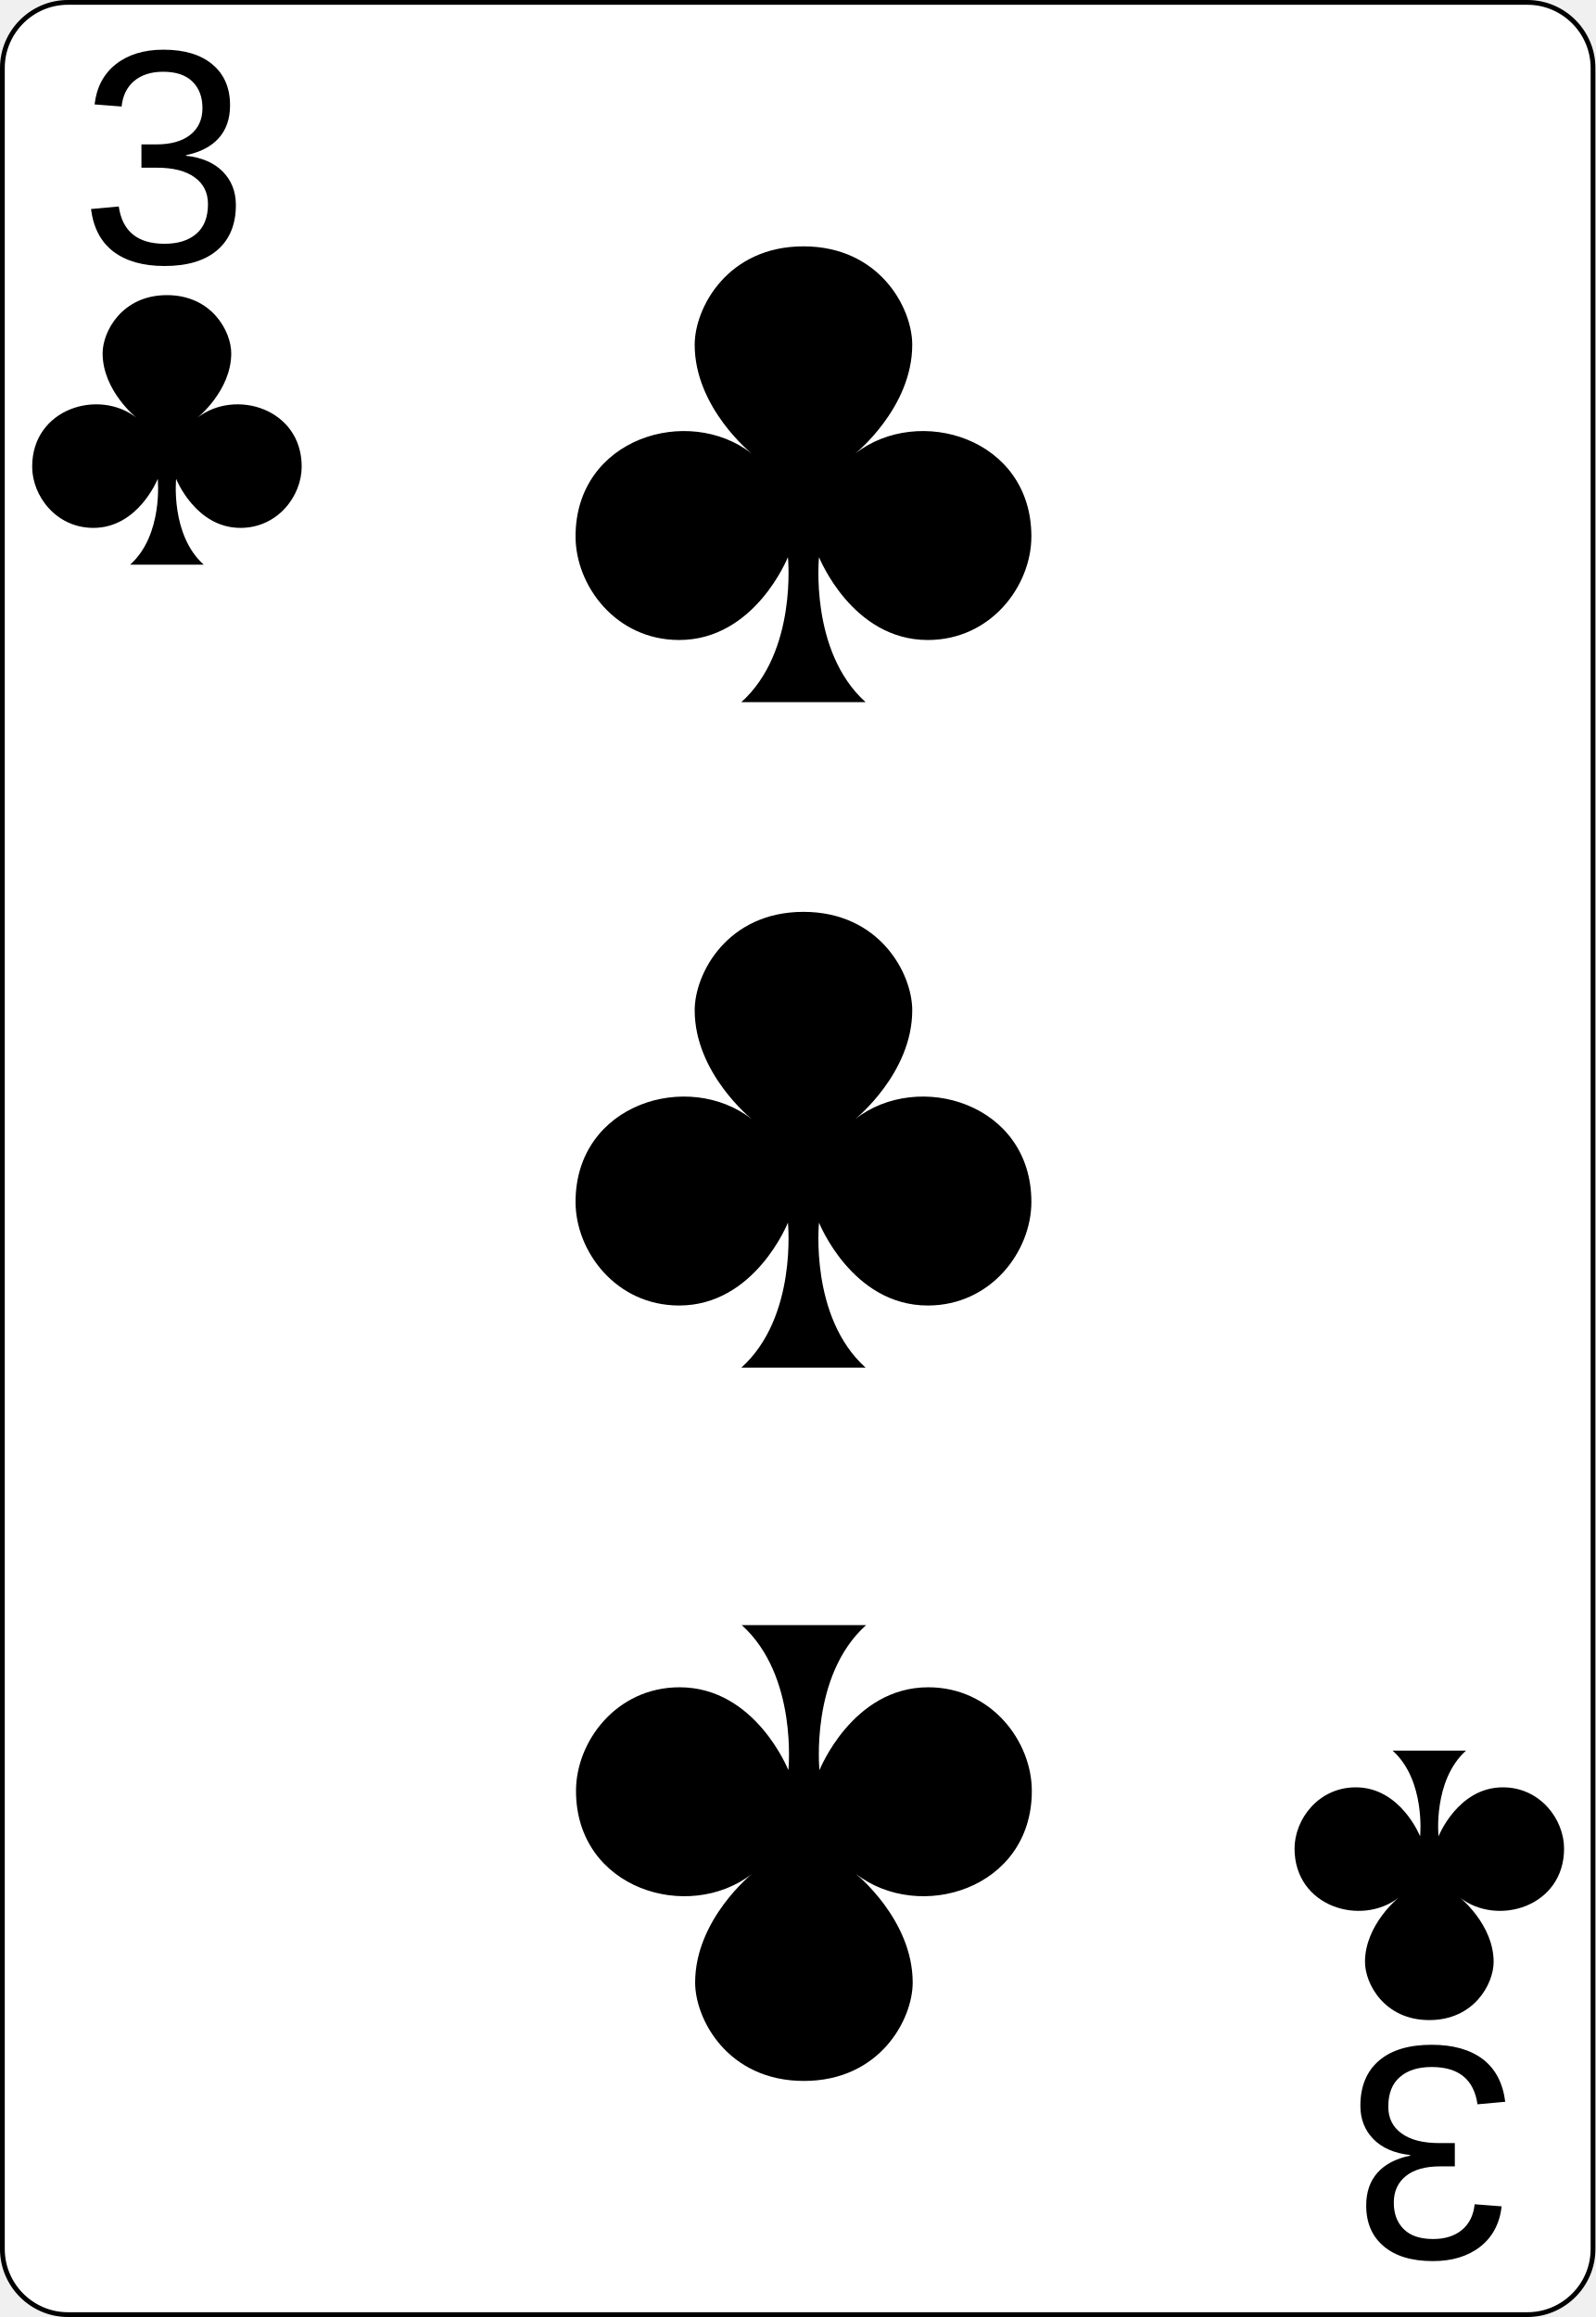
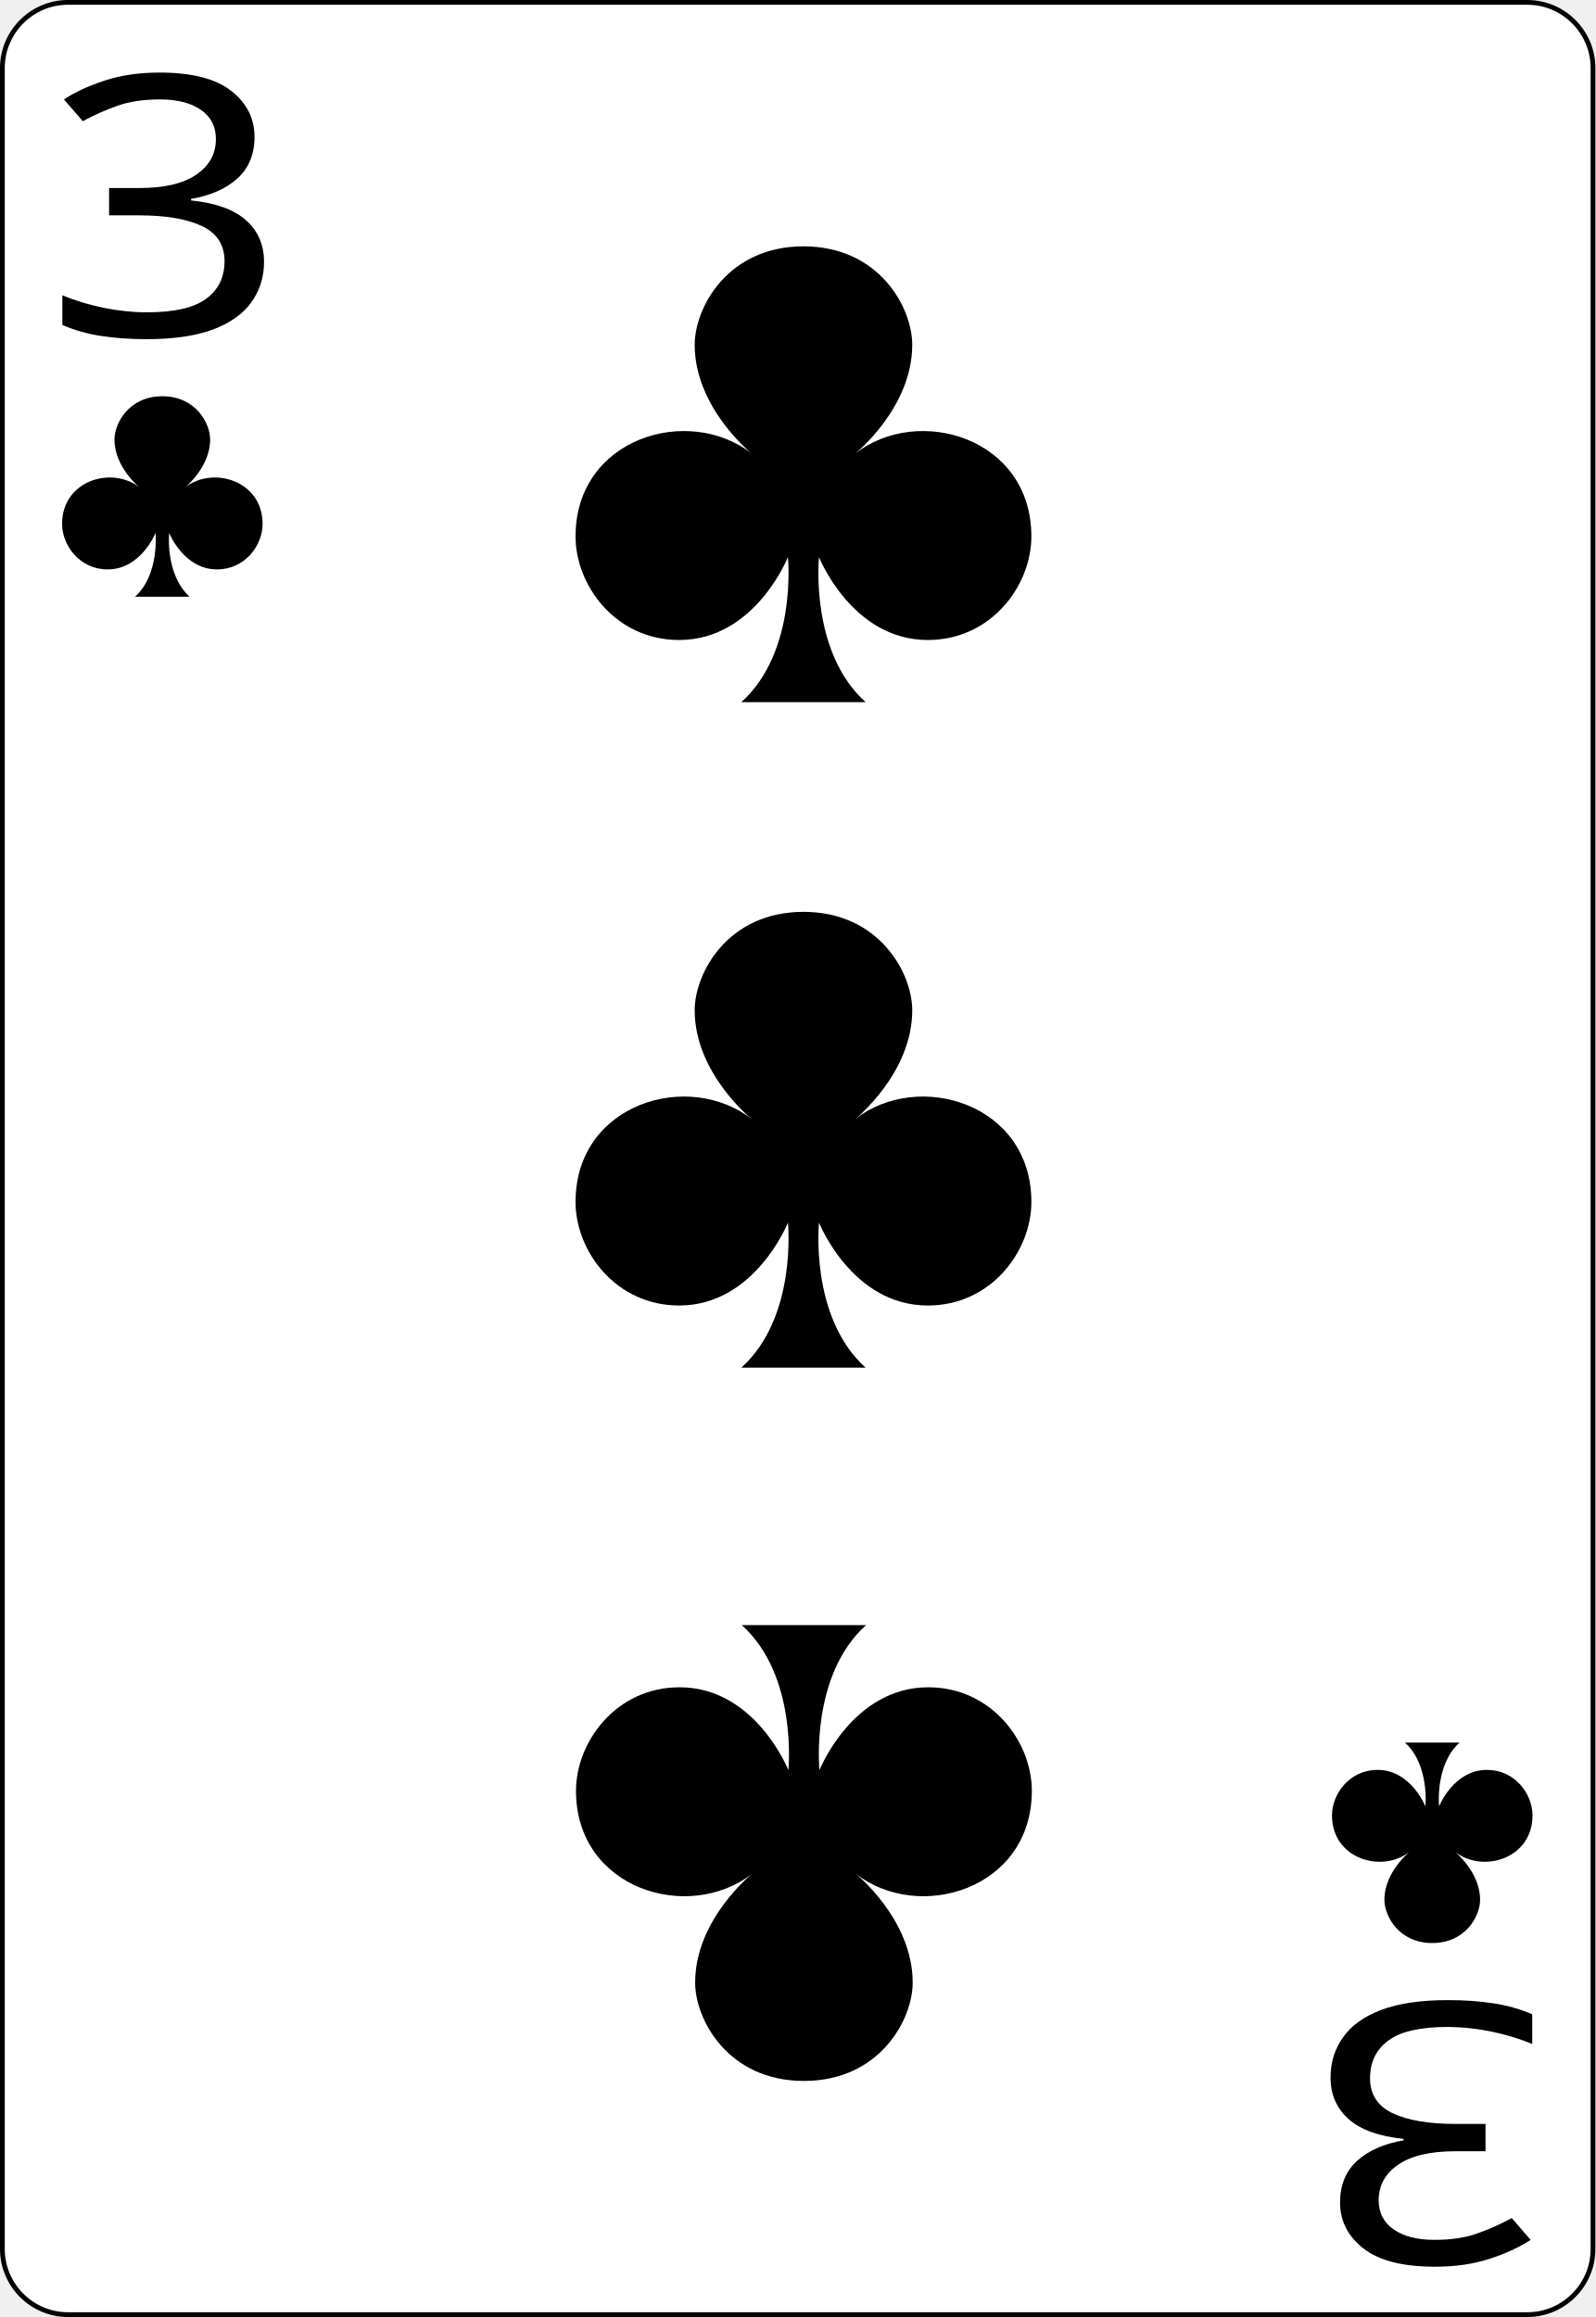
- <svg xmlns="http://www.w3.org/2000/svg" xmlns:xlink="http://www.w3.org/1999/xlink" width="167.087pt" height="242.667pt" viewBox="0 0 167.087 242.667" xml:space="preserve" id="svg2" version="1.1">
-   <defs id="defs41">
-     <radialGradient xlink:href="#linearGradient2984" id="radialGradient3760" cx="48.231" cy="18.138" fx="48.231" fy="18.138" r="9.5" gradientUnits="userSpaceOnUse" gradientTransform="matrix(-1.560526,0.01828294,-0.02684055,-2.290953,123.9838,58.80911)" />
-     <linearGradient id="linearGradient2984">
-       <stop style="stop-color:#000000;stop-opacity:1;" offset="0" id="stop2986" />
-       <stop style="stop-color:#000000;stop-opacity:0.656;" offset="1" id="stop2988" />
-     </linearGradient>
-     <radialGradient xlink:href="#linearGradient3784" id="radialGradient3792" cx="171.487" cy="511.223" fx="171.487" fy="511.223" r="81.903" gradientTransform="matrix(1.152989,-0.6739155,0.3948202,0.6754904,-233.6326,270.4008)" gradientUnits="userSpaceOnUse" />
-     <linearGradient id="linearGradient3784">
-       <stop style="stop-color:#ffffff;stop-opacity:0.534;" offset="0" id="stop3786" />
-       <stop style="stop-color:#000000;stop-opacity:0;" offset="1" id="stop3788" />
-     </linearGradient>
-     <radialGradient r="81.903" fy="511.223" fx="171.487" cy="511.223" cx="171.487" gradientTransform="matrix(1.152989,-0.6739155,0.3948202,0.6754904,-233.6326,270.4008)" gradientUnits="userSpaceOnUse" id="radialGradient3855" xlink:href="#linearGradient3784-4" />
-     <linearGradient id="linearGradient3784-4">
-       <stop style="stop-color:#ffffff;stop-opacity:0.519;" offset="0" id="stop3786-8" />
-       <stop style="stop-color:#000000;stop-opacity:0;" offset="1" id="stop3788-6" />
-     </linearGradient>
-     <radialGradient r="81.903" fy="461.841" fx="181.694" cy="461.841" cx="181.694" gradientTransform="matrix(1.152989,-0.6739155,0.3948202,0.6754904,-233.6326,270.4008)" gradientUnits="userSpaceOnUse" id="radialGradient3916" xlink:href="#linearGradient3784-3" />
-     <linearGradient id="linearGradient3784-3">
-       <stop style="stop-color:#ffffff;stop-opacity:0.702;" offset="0" id="stop3786-86" />
-       <stop style="stop-color:#000000;stop-opacity:0;" offset="1" id="stop3788-2" />
-     </linearGradient>
-   </defs>
-   <g id="Layer_x0020_1" style="fill-rule:nonzero;clip-rule:nonzero;stroke:#000000;stroke-miterlimit:4;">
-     <path style="fill:#FFFFFF;stroke-width:0.5;" d="M166.837,235.548c0,3.777-3.087,6.869-6.871,6.869H7.111c-3.775,0-6.861-3.092-6.861-6.869V7.12C0.25,3.343,3.336,0.25,7.111,0.25h152.855    c3.784,0,6.871,3.093,6.871,6.87v228.428z" id="path5" />
-     <g style="stroke:none;" id="g7">
+ <svg xmlns="http://www.w3.org/2000/svg" version="1.1" id="svg2" x="0px" y="0px" width="167.086px" height="242.667px" viewBox="0 0 167.086 242.667" enable-background="new 0 0 167.086 242.667" xml:space="preserve">
+   <g id="Layer_x0020_1">
+     <path id="path5" fill="#FFFFFF" stroke="#000000" stroke-width="0.5" d="M166.836,235.548c0,3.777-3.086,6.869-6.871,6.869H7.111   c-3.775,0-6.861-3.092-6.861-6.869V7.12c0-3.777,3.086-6.87,6.861-6.87h152.854c3.785,0,6.871,3.093,6.871,6.87V235.548z" />
+     <g id="g7">
      <g id="g9">
- 				
- 			</g>
+ 		</g>
    </g>
    <g id="g15">
- 			
+ 	</g>
+     <g id="g19">
+ 	</g>
+     <g id="g23">
+       <g id="g25">
		</g>
-     <g id="g19">
- 			
+     </g>
+     <g id="g31">
+       <g id="g33">
		</g>
-     <g style="stroke:none;" id="g23">
-       <g id="g25">
- 				
- 			</g>
-     </g>
-     <g style="stroke:none;" id="g31">
-       <g id="g33">
- 				
- 			</g>
    </g>
  </g>
-   <text xml:space="preserve" style="font-size:32px;font-style:normal;font-weight:normal;line-height:125%;letter-spacing:0px;word-spacing:0px;fill:#000000;fill-opacity:1;stroke:none;font-family:Bitstream Vera Sans" x="8.311" y="27.548" id="text3788">
-     <tspan id="tspan3790" x="8.311" y="27.548" style="font-style:normal;font-variant:normal;font-weight:normal;font-stretch:normal;font-family:Arial;-inkscape-font-specification:Arial">3</tspan>
-   </text>
-   <g transform="matrix(1.485651,0,0,1.485651,-54.02466,10.01807)" id="layer1-1-4">
-     <path id="cl-9" d="m 50.291,22.698 c 0,0 2.375,-1.9 2.375,-4.534 0,-1.542 -1.369,-4.102 -4.534,-4.102 -3.165,0 -4.534,2.561 -4.534,4.102 0,2.634 2.375,4.534 2.375,4.534 -2.638,-2.055 -7.341,-0.652 -7.341,3.455 0,2.056 1.68,4.318 4.318,4.318 3.165,0 4.534,-3.455 4.534,-3.455 0,0 0.402,3.938 -1.943,6.046 h 5.182 c -2.345,-2.107 -1.943,-6.046 -1.943,-6.046 0,0 1.369,3.455 4.534,3.455 2.639,0 4.318,-2.263 4.318,-4.318 0,-4.107 -4.703,-5.51 -7.341,-3.455 z" style="fill:#000000" />
+   <text transform="matrix(1.1816 0 0 1 4.5 35.147)" font-family="'ArialMT'" font-size="38.043">3</text>
+   <g id="layer1-1-4" transform="matrix(1.485651,0,0,1.485651,-54.02466,10.01807)">
+     <path id="cl-9" d="M49.411,27.616c0,0,1.767-1.413,1.767-3.373c0-1.148-1.018-3.052-3.372-3.052   c-2.354,0-3.372,1.906-3.372,3.052c0,1.959,1.767,3.373,1.767,3.373c-1.962-1.529-5.46-0.485-5.46,2.57   c0,1.53,1.249,3.213,3.213,3.213c2.354,0,3.372-2.571,3.372-2.571s0.299,2.93-1.445,4.497h3.855   c-1.744-1.567-1.445-4.497-1.445-4.497s1.019,2.571,3.372,2.571c1.963,0,3.213-1.683,3.213-3.213   C54.873,27.131,51.373,26.087,49.411,27.616z" />
  </g>
-   <text xml:space="preserve" style="font-size:32px;font-style:normal;font-weight:normal;line-height:125%;letter-spacing:0px;word-spacing:0px;fill:#000000;fill-opacity:1;stroke:none;font-family:Bitstream Vera Sans" x="-158.864" y="-214.467" id="text3788-8" transform="scale(-1,-1)">
-     <tspan id="tspan3790-7" x="-158.864" y="-214.467" style="font-style:normal;font-variant:normal;font-weight:normal;font-stretch:normal;font-family:Arial;-inkscape-font-specification:Arial">3</tspan>
-   </text>
-   <g transform="matrix(-1.485651,0,0,-1.485651,221.1992,232.4618)" id="layer1-1-4-1">
-     <path id="cl-9-7" d="m 50.291,22.698 c 0,0 2.375,-1.9 2.375,-4.534 0,-1.542 -1.369,-4.102 -4.534,-4.102 -3.165,0 -4.534,2.561 -4.534,4.102 0,2.634 2.375,4.534 2.375,4.534 -2.638,-2.055 -7.341,-0.652 -7.341,3.455 0,2.056 1.68,4.318 4.318,4.318 3.165,0 4.534,-3.455 4.534,-3.455 0,0 0.402,3.938 -1.943,6.046 h 5.182 c -2.345,-2.107 -1.943,-6.046 -1.943,-6.046 0,0 1.369,3.455 4.534,3.455 2.639,0 4.318,-2.263 4.318,-4.318 0,-4.107 -4.703,-5.51 -7.341,-3.455 z" style="fill:#000000" />
+   <text transform="matrix(-1.1816 0 0 -1 162.5 209.853)" font-family="'ArialMT'" font-size="38.043">3</text>
+   <g id="layer1-1-4-1" transform="matrix(-1.485651,0,0,-1.485651,221.1992,232.4618)">
+     <path id="cl-9-7" d="M49.531,25.919c0,0,1.767-1.413,1.767-3.374   c0-1.146-1.019-3.051-3.373-3.051c-2.355,0-3.373,1.906-3.373,3.051c0,1.961,1.767,3.374,1.767,3.374   c-1.963-1.528-5.461-0.485-5.461,2.57c0,1.53,1.249,3.212,3.213,3.212c2.355,0,3.372-2.57,3.372-2.57s0.3,2.931-1.445,4.497h3.855   c-1.745-1.566-1.445-4.497-1.445-4.497s1.019,2.57,3.373,2.57c1.963,0,3.212-1.683,3.212-3.212   C54.992,25.434,51.494,24.392,49.531,25.919z" />
  </g>
-   <g transform="matrix(2.512578,0,0,2.512578,-36.78839,-9.531116)" id="layer1-1-4-8">
-     <path id="cl-9-8" d="m 50.291,22.698 c 0,0 2.375,-1.9 2.375,-4.534 0,-1.542 -1.369,-4.102 -4.534,-4.102 -3.165,0 -4.534,2.561 -4.534,4.102 0,2.634 2.375,4.534 2.375,4.534 -2.638,-2.055 -7.341,-0.652 -7.341,3.455 0,2.056 1.68,4.318 4.318,4.318 3.165,0 4.534,-3.455 4.534,-3.455 0,0 0.402,3.938 -1.943,6.046 h 5.182 c -2.345,-2.107 -1.943,-6.046 -1.943,-6.046 0,0 1.369,3.455 4.534,3.455 2.639,0 4.318,-2.263 4.318,-4.318 0,-4.107 -4.703,-5.51 -7.341,-3.455 z" style="fill:#000000" />
+   <g id="layer1-1-4-8" transform="matrix(2.512578,0,0,2.512578,-36.78839,-9.531116)">
+     <path id="cl-9-8" d="M50.291,22.698c0,0,2.375-1.9,2.375-4.534c0-1.542-1.369-4.102-4.534-4.102   c-3.165,0-4.534,2.561-4.534,4.102c0,2.634,2.375,4.534,2.375,4.534c-2.638-2.055-7.341-0.652-7.341,3.455   c0,2.056,1.68,4.318,4.318,4.318c3.165,0,4.534-3.455,4.534-3.455s0.402,3.938-1.943,6.046h5.182   c-2.345-2.107-1.943-6.046-1.943-6.046s1.369,3.455,4.534,3.455c2.639,0,4.318-2.263,4.318-4.318   C57.633,22.046,52.93,20.643,50.291,22.698z" />
  </g>
-   <g transform="matrix(-2.512578,0,0,-2.512578,205.1295,253.2751)" id="layer1-1-4-8-0">
-     <path id="cl-9-8-6" d="m 50.291,22.698 c 0,0 2.375,-1.9 2.375,-4.534 0,-1.542 -1.369,-4.102 -4.534,-4.102 -3.165,0 -4.534,2.561 -4.534,4.102 0,2.634 2.375,4.534 2.375,4.534 -2.638,-2.055 -7.341,-0.652 -7.341,3.455 0,2.056 1.68,4.318 4.318,4.318 3.165,0 4.534,-3.455 4.534,-3.455 0,0 0.402,3.938 -1.943,6.046 h 5.182 c -2.345,-2.107 -1.943,-6.046 -1.943,-6.046 0,0 1.369,3.455 4.534,3.455 2.639,0 4.318,-2.263 4.318,-4.318 0,-4.107 -4.703,-5.51 -7.341,-3.455 z" style="fill:#000000" />
+   <g id="layer1-1-4-8-0" transform="matrix(-2.512578,0,0,-2.512578,205.1295,253.2751)">
+     <path id="cl-9-8-6" d="M50.291,22.698c0,0,2.375-1.9,2.375-4.534   c0-1.542-1.369-4.102-4.534-4.102c-3.165,0-4.534,2.561-4.534,4.102c0,2.634,2.375,4.534,2.375,4.534   c-2.638-2.055-7.341-0.652-7.341,3.455c0,2.056,1.68,4.318,4.318,4.318c3.165,0,4.534-3.454,4.534-3.454s0.402,3.938-1.943,6.046   h5.182c-2.345-2.107-1.943-6.046-1.943-6.046s1.369,3.454,4.534,3.454c2.639,0,4.318-2.263,4.318-4.318   C57.632,22.046,52.929,20.643,50.291,22.698z" />
  </g>
-   <g transform="matrix(2.512578,0,0,2.512578,-36.78839,60.16968)" id="layer1-1-4-8-2">
-     <path id="cl-9-8-0" d="m 50.291,22.698 c 0,0 2.375,-1.9 2.375,-4.534 0,-1.542 -1.369,-4.102 -4.534,-4.102 -3.165,0 -4.534,2.561 -4.534,4.102 0,2.634 2.375,4.534 2.375,4.534 -2.638,-2.055 -7.341,-0.652 -7.341,3.455 0,2.056 1.68,4.318 4.318,4.318 3.165,0 4.534,-3.455 4.534,-3.455 0,0 0.402,3.938 -1.943,6.046 h 5.182 c -2.345,-2.107 -1.943,-6.046 -1.943,-6.046 0,0 1.369,3.455 4.534,3.455 2.639,0 4.318,-2.263 4.318,-4.318 0,-4.107 -4.703,-5.51 -7.341,-3.455 z" style="fill:#000000" />
+   <g id="layer1-1-4-8-2" transform="matrix(2.512578,0,0,2.512578,-36.78839,60.16968)">
+     <path id="cl-9-8-0" d="M50.291,22.698c0,0,2.375-1.9,2.375-4.534   c0-1.542-1.369-4.102-4.534-4.102c-3.165,0-4.534,2.561-4.534,4.102c0,2.634,2.375,4.534,2.375,4.534   c-2.638-2.055-7.341-0.652-7.341,3.455c0,2.056,1.68,4.318,4.318,4.318c3.165,0,4.534-3.455,4.534-3.455s0.402,3.938-1.943,6.046   h5.182c-2.345-2.107-1.943-6.046-1.943-6.046s1.369,3.455,4.534,3.455c2.639,0,4.318-2.263,4.318-4.318   C57.633,22.046,52.93,20.643,50.291,22.698z" />
  </g>
</svg>
